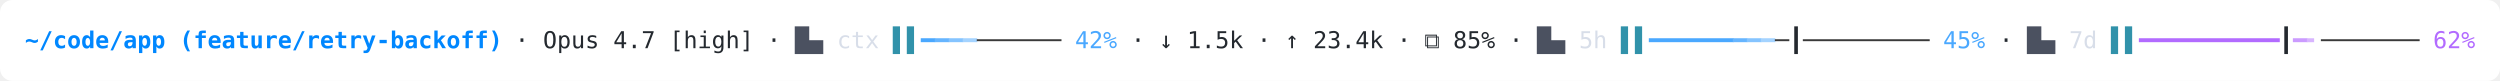
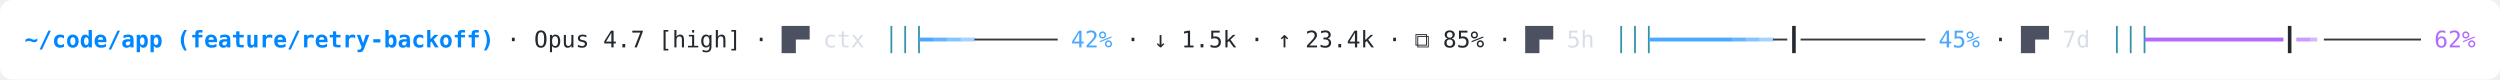
- <svg xmlns="http://www.w3.org/2000/svg" width="1607" height="52" viewBox="0 0 1607 52">
-   <rect width="1607" height="52" rx="8" fill="#ffffff" />
+ <svg xmlns="http://www.w3.org/2000/svg" width="1634" height="52" viewBox="0 0 1634 52">
+   <rect width="1634" height="52" rx="8" fill="#ffffff" />
  <g font-family="ui-monospace, SFMono-Regular, Menlo, Consolas, 'DejaVu Sans Mono', 'Liberation Mono', monospace" font-size="15" fill="#24292f" xml:space="preserve">
    <text y="31">
      <tspan x="16" fill="#0087ff" font-weight="bold">~/code/app (feature/retry-backoff)</tspan>
      <tspan x="331" opacity="0.55">·</tspan>
      <tspan x="340"> Opus 4.7 [high] </tspan>
      <tspan x="493" opacity="0.55">·</tspan>
-       <tspan x="511" fill="#4b5160">█▄</tspan>
+       <tspan x="511" fill="#4b5160">█▀</tspan>
      <tspan x="529" fill="#d8dee9" opacity="0.55"> ctx </tspan>
-       <tspan x="574" fill="#3192aa" opacity="0.55">▌▌</tspan>
-       <tspan x="592" fill="#4aa8ff">━</tspan>
-       <tspan x="601" fill="#66b5ff">━</tspan>
-       <tspan x="610" fill="#85c4ff">━</tspan>
-       <tspan x="619" fill="#a4d3ff">━</tspan>
-       <tspan x="628" fill="#3a3a3a">──────</tspan>
-       <tspan x="691" fill="#4aa8ff">42%</tspan>
-       <tspan x="727" opacity="0.55">·</tspan>
-       <tspan x="736"> ↓ 1.5k </tspan>
-       <tspan x="808" opacity="0.55">·</tspan>
-       <tspan x="817"> ↑ 23.4k </tspan>
-       <tspan x="898" opacity="0.55">·</tspan>
-       <tspan x="907"> ⧉ 85% </tspan>
-       <tspan x="970" opacity="0.55">·</tspan>
-       <tspan x="988" fill="#4b5160">█▄</tspan>
-       <tspan x="1006" fill="#d8dee9" opacity="0.55"> 5h </tspan>
-       <tspan x="1042" fill="#3192aa" opacity="0.55">▌▌</tspan>
-       <tspan x="1060" fill="#4aa8ff">━━━━━━</tspan>
-       <tspan x="1114" fill="#66b5ff">━</tspan>
-       <tspan x="1123" fill="#85c4ff">━</tspan>
-       <tspan x="1132" fill="#a4d3ff">━</tspan>
-       <tspan x="1141" fill="#3a3a3a">─</tspan>
-       <tspan x="1150" font-weight="bold">┃</tspan>
-       <tspan x="1159" fill="#3a3a3a">─────────</tspan>
-       <tspan x="1249" fill="#4aa8ff">45%</tspan>
-       <tspan x="1285" opacity="0.55">·</tspan>
-       <tspan x="1303" fill="#4b5160">█▄</tspan>
-       <tspan x="1321" fill="#d8dee9" opacity="0.55"> 7d </tspan>
-       <tspan x="1357" fill="#3192aa" opacity="0.55">▌▌</tspan>
-       <tspan x="1375" fill="#b26bff">━━━━━━━━━━</tspan>
-       <tspan x="1465" font-weight="bold">┃</tspan>
-       <tspan x="1474" fill="#cb9bff">━</tspan>
-       <tspan x="1483" fill="#d8b5ff">╸</tspan>
-       <tspan x="1492" fill="#3a3a3a">───────</tspan>
-       <tspan x="1564" fill="#b26bff">62%</tspan>
+       <tspan x="574" fill="#3192aa" opacity="0.55">▕▕▕</tspan>
+       <tspan x="601" fill="#4aa8ff">━</tspan>
+       <tspan x="610" fill="#66b5ff">━</tspan>
+       <tspan x="619" fill="#85c4ff">━</tspan>
+       <tspan x="628" fill="#a4d3ff">━</tspan>
+       <tspan x="637" fill="#3a3a3a">──────</tspan>
+       <tspan x="700" fill="#4aa8ff">42%</tspan>
+       <tspan x="736" opacity="0.55">·</tspan>
+       <tspan x="745"> ↓ 1.5k </tspan>
+       <tspan x="817" opacity="0.55">·</tspan>
+       <tspan x="826"> ↑ 23.4k </tspan>
+       <tspan x="907" opacity="0.55">·</tspan>
+       <tspan x="916"> ⧉ 85% </tspan>
+       <tspan x="979" opacity="0.55">·</tspan>
+       <tspan x="997" fill="#4b5160">█▀</tspan>
+       <tspan x="1015" fill="#d8dee9" opacity="0.55"> 5h </tspan>
+       <tspan x="1051" fill="#3192aa" opacity="0.55">▕▕▕</tspan>
+       <tspan x="1078" fill="#4aa8ff">━━━━━━</tspan>
+       <tspan x="1132" fill="#66b5ff">━</tspan>
+       <tspan x="1141" fill="#85c4ff">━</tspan>
+       <tspan x="1150" fill="#a4d3ff">━</tspan>
+       <tspan x="1159" fill="#3a3a3a">─</tspan>
+       <tspan x="1168" font-weight="bold">┃</tspan>
+       <tspan x="1177" fill="#3a3a3a">─────────</tspan>
+       <tspan x="1267" fill="#4aa8ff">45%</tspan>
+       <tspan x="1303" opacity="0.55">·</tspan>
+       <tspan x="1321" fill="#4b5160">█▀</tspan>
+       <tspan x="1339" fill="#d8dee9" opacity="0.55"> 7d </tspan>
+       <tspan x="1375" fill="#3192aa" opacity="0.55">▕▕▕</tspan>
+       <tspan x="1402" fill="#b26bff">━━━━━━━━━━</tspan>
+       <tspan x="1492" font-weight="bold">┃</tspan>
+       <tspan x="1501" fill="#cb9bff">━</tspan>
+       <tspan x="1510" fill="#d8b5ff">╸</tspan>
+       <tspan x="1519" fill="#3a3a3a">───────</tspan>
+       <tspan x="1591" fill="#b26bff">62%</tspan>
    </text>
  </g>
</svg>
